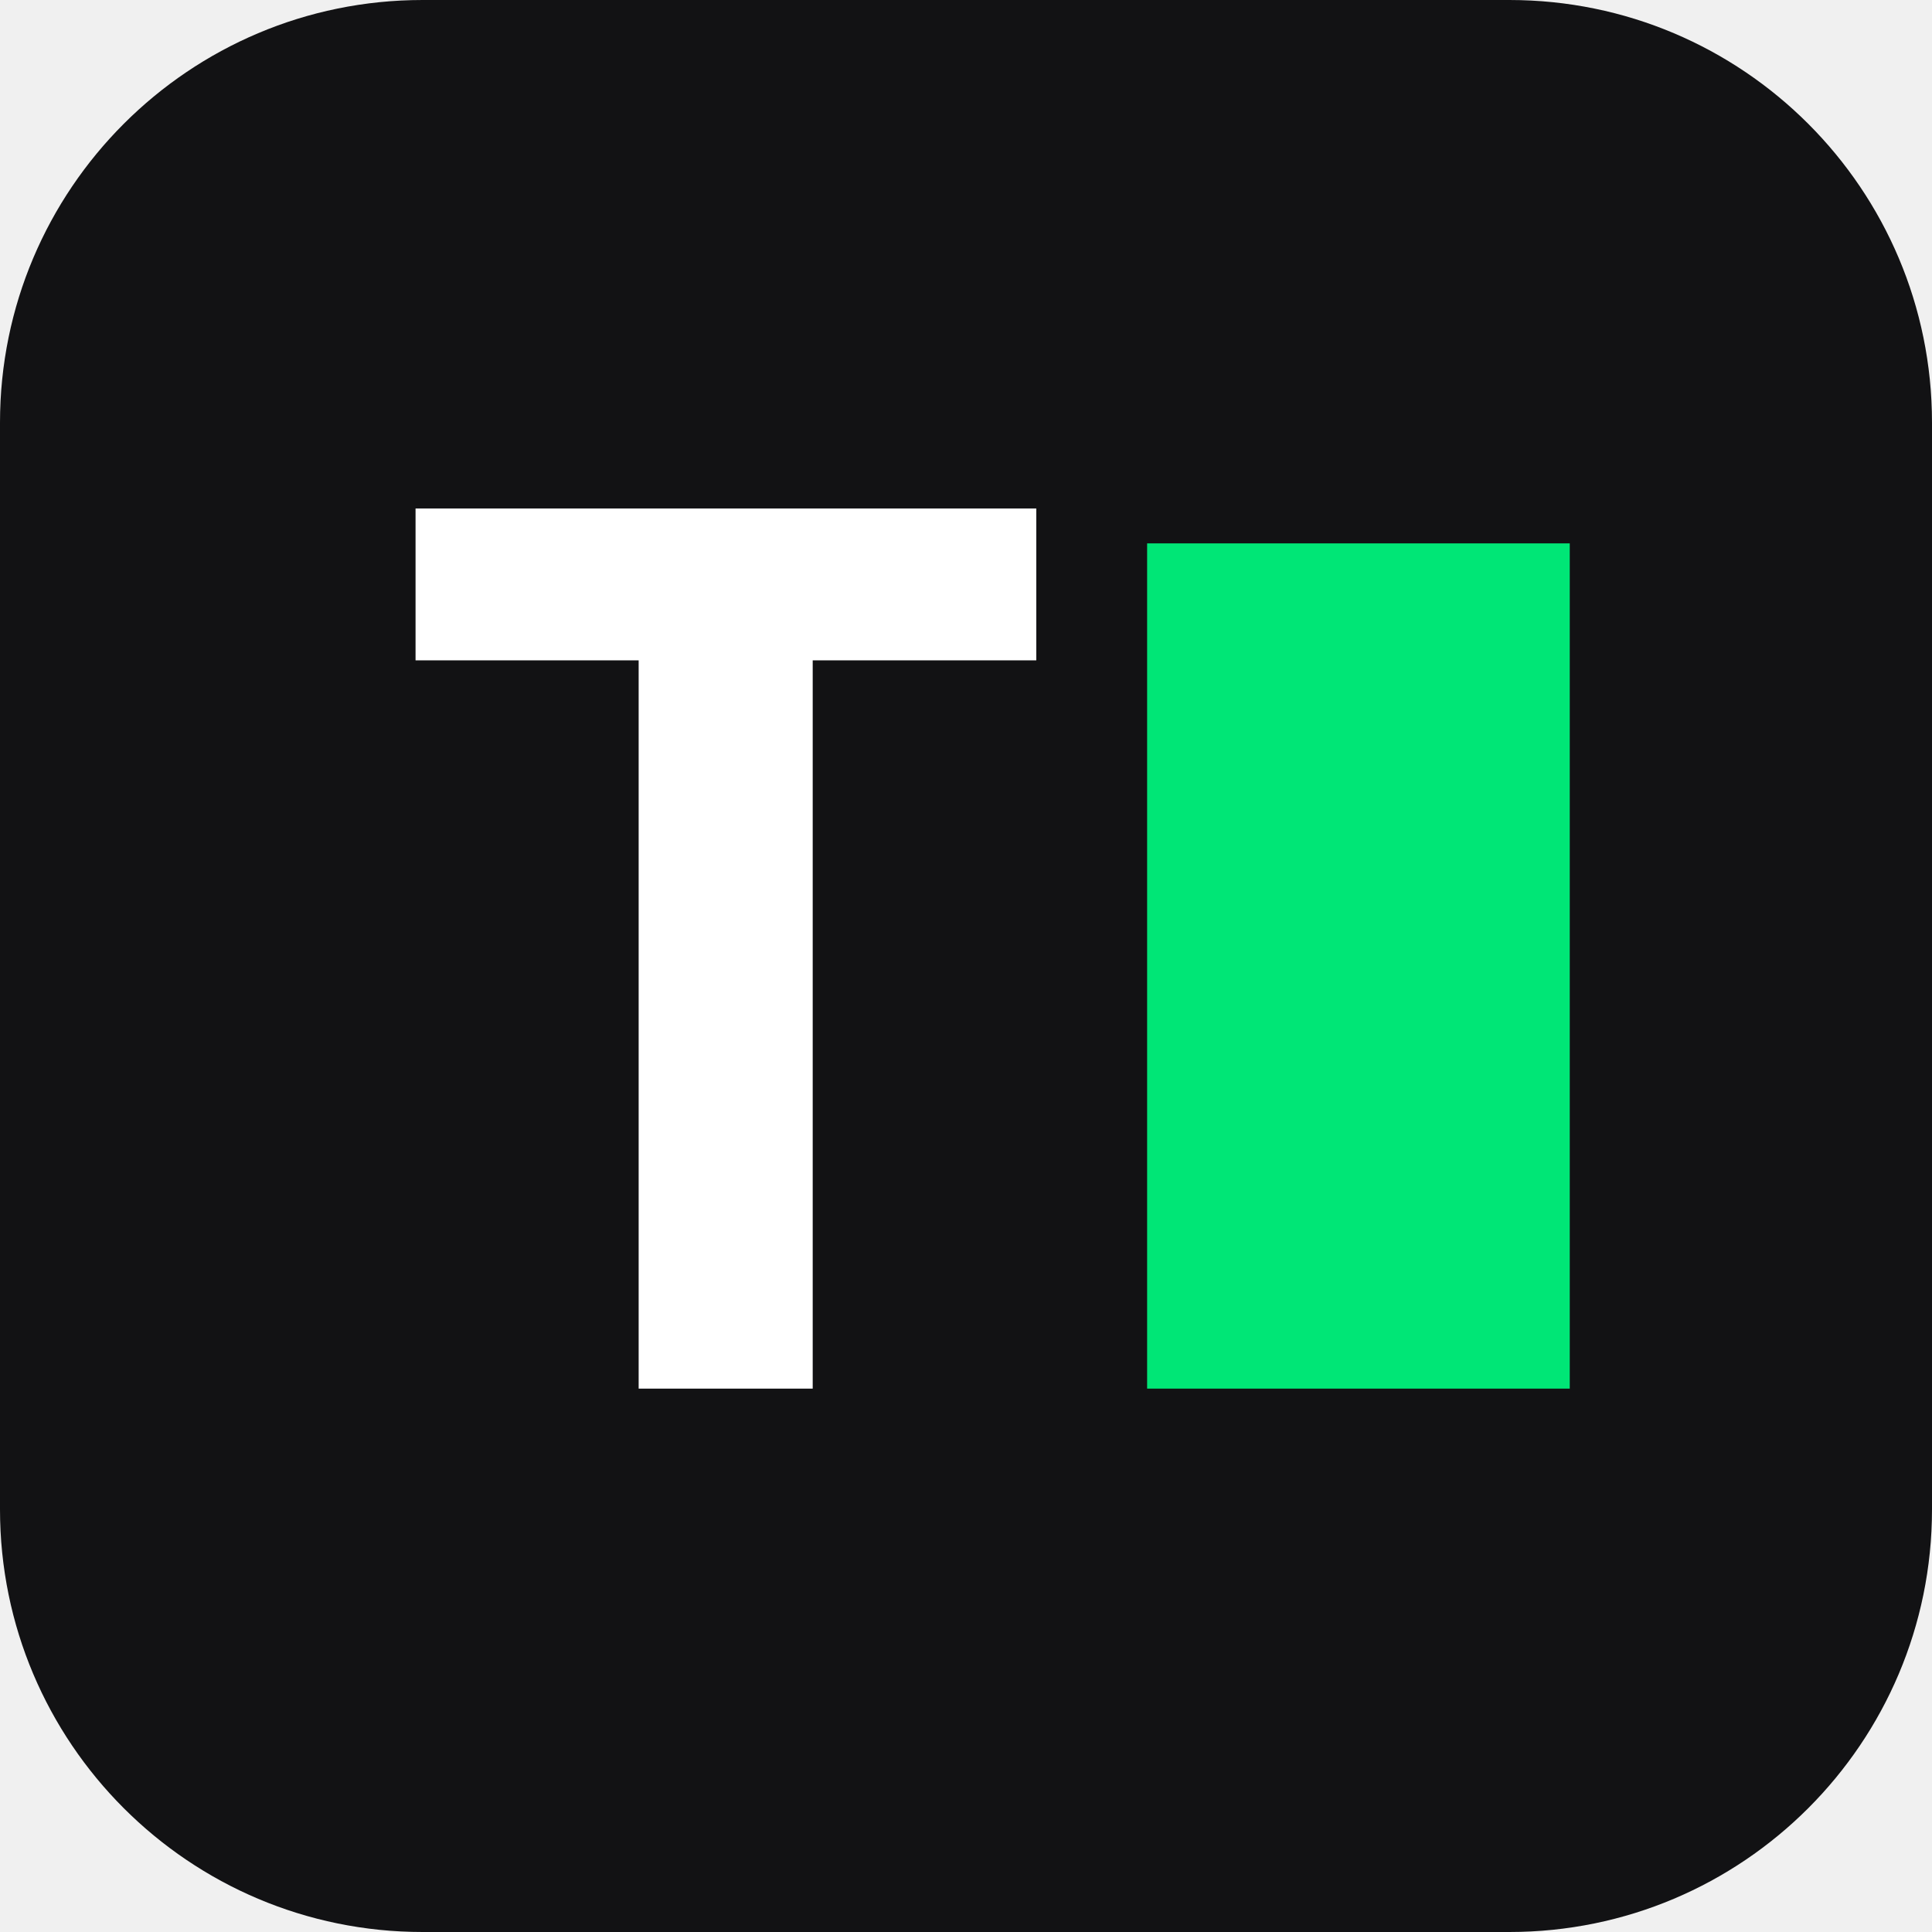
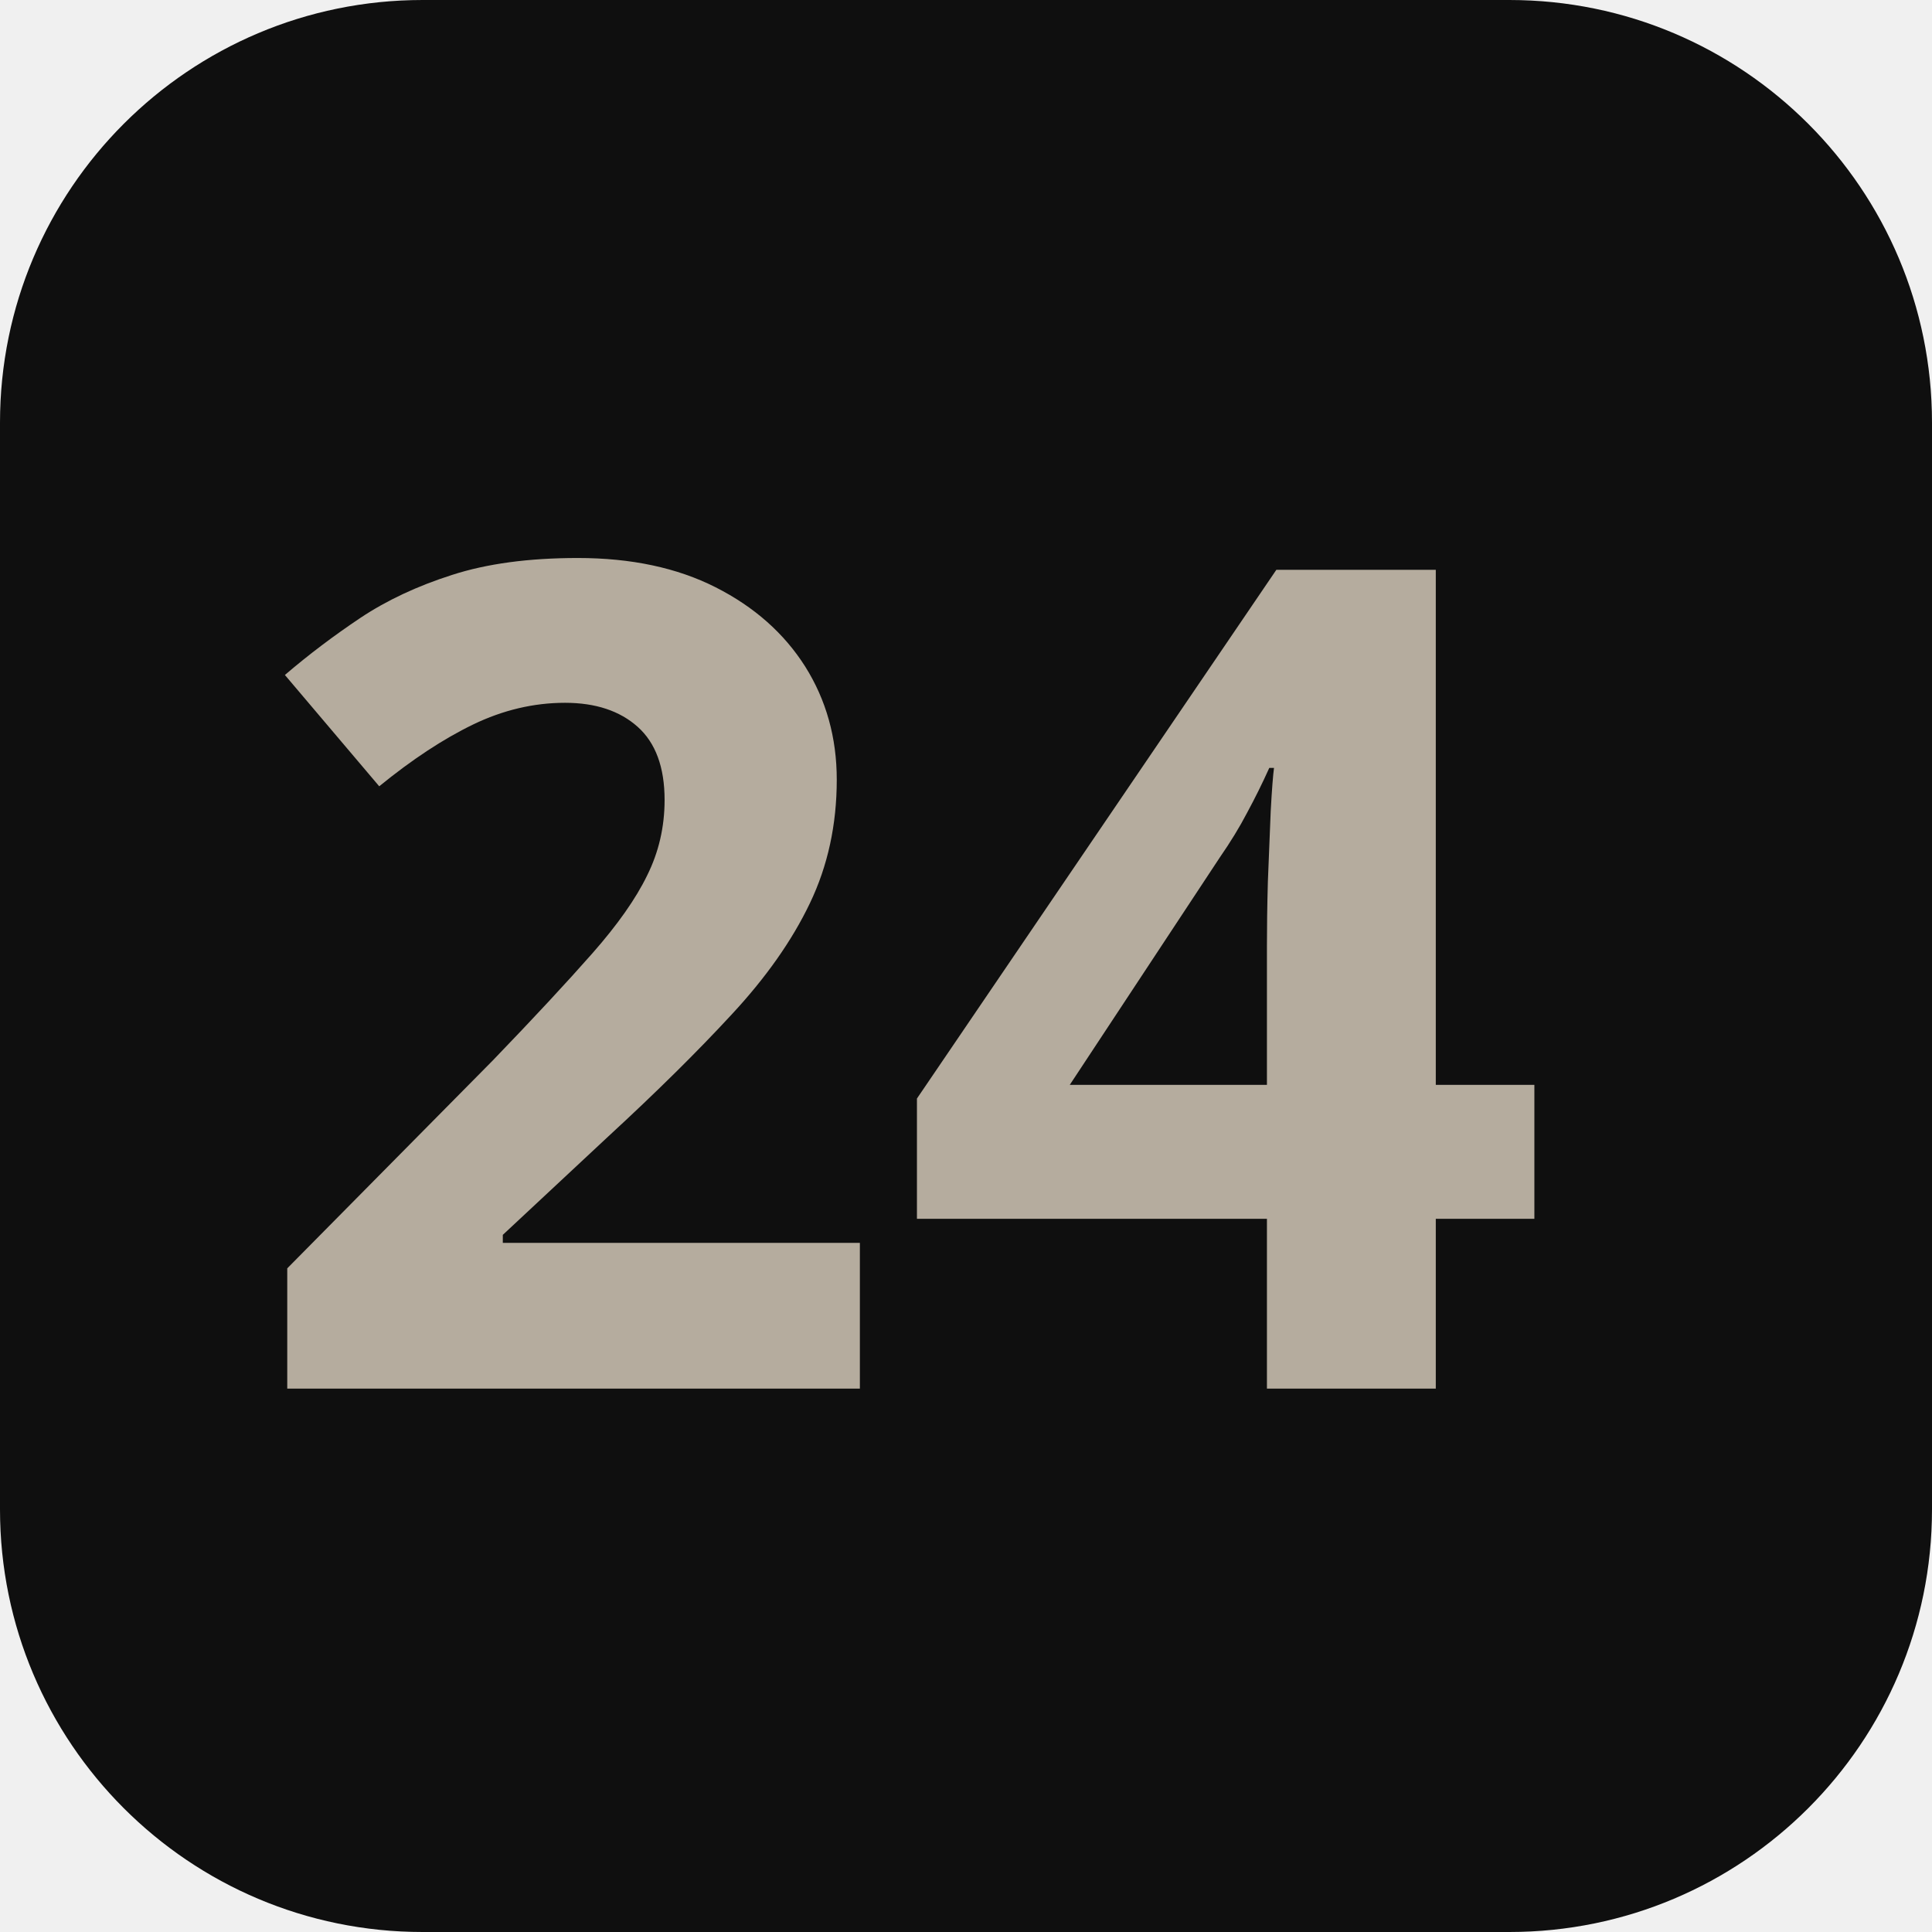
<svg xmlns="http://www.w3.org/2000/svg" viewBox="0 0 64 64">
-   <rect width="64" height="64" rx="14" fill="#121214" />
-   <text x="12" y="46" fill="#ffffff" font-family="monospace, sans-serif" font-size="40" font-weight="bold">T</text>
-   <rect x="38" y="18" width="14" height="28" fill="#00E676" />
+   <rect width="64" height="64" rx="14" fill="#0f0f0f" />
+   <text x="8" y="46" fill="#b5ac9e" font-family="system-ui,sans-serif" font-size="38" font-weight="800">24</text>
</svg>
